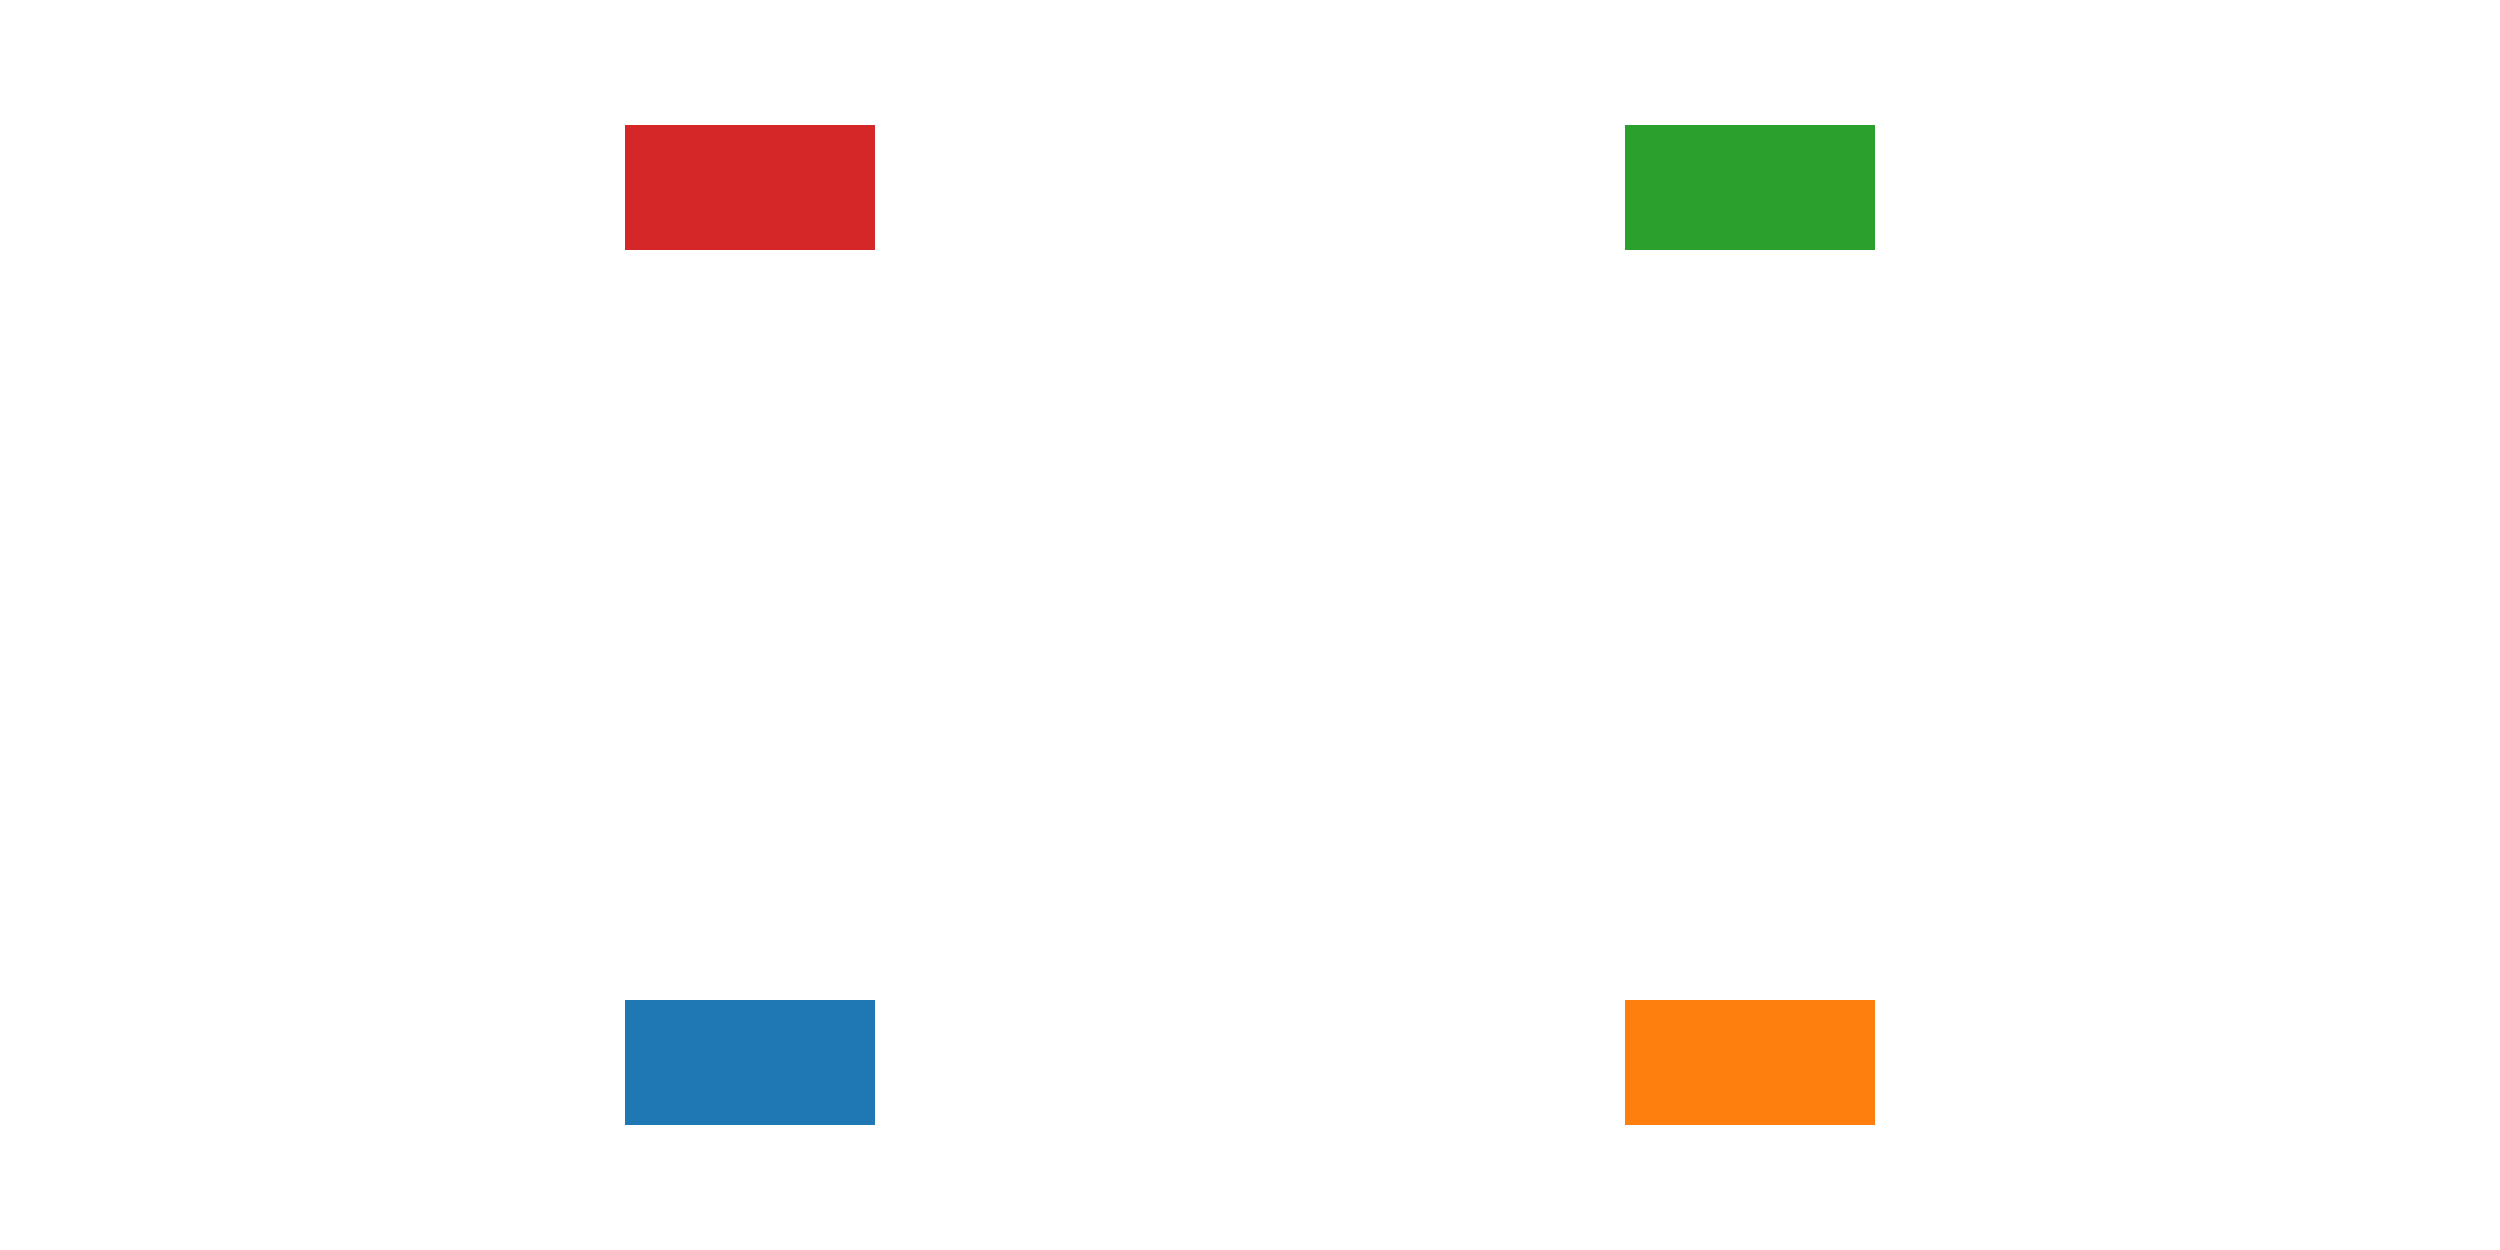
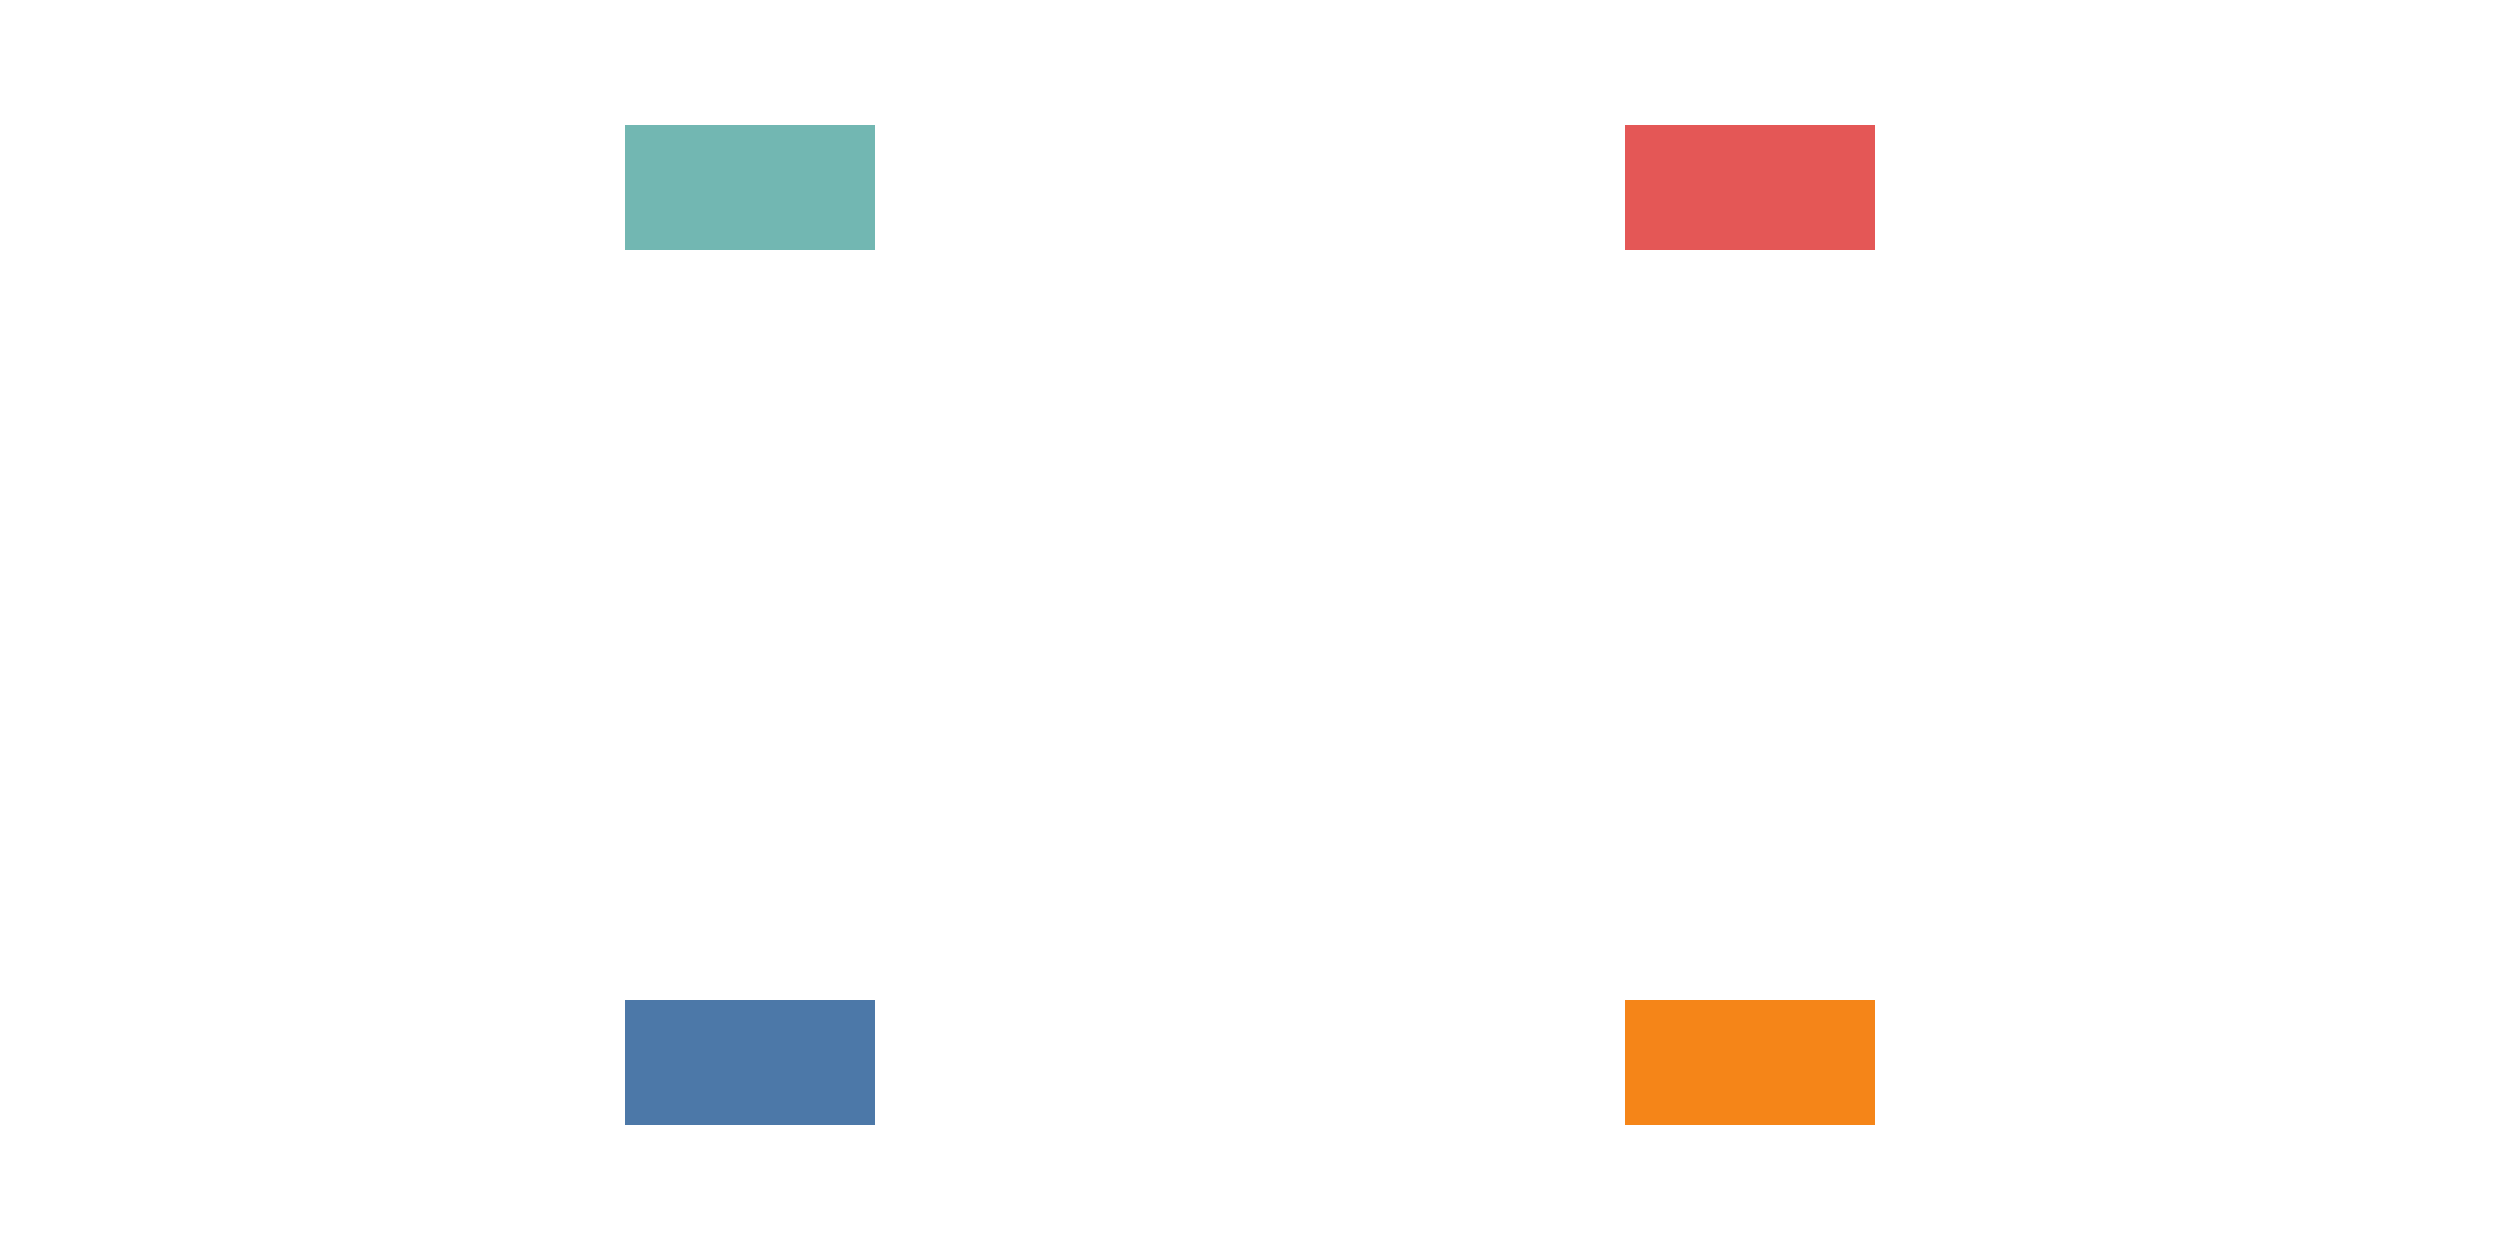
<svg xmlns="http://www.w3.org/2000/svg" height="100" width="200">
  <g>
    <defs>
      <clipPath id="my_point_layer_clip_path">
        <rect height="80" width="180" x="0" y="0" />
      </clipPath>
    </defs>
    <g height="100" width="200">
      <g clip-path="url(#my_point_layer_clip_path)" transform="translate(10,10)">
-         <rect fill="rgb(31, 119, 180)" height="20" opacity="1" width="20" x="40" y="70" />
-         <rect fill="rgb(255, 127, 14)" height="20" opacity="1" width="20" x="120" y="70" />
-         <rect fill="rgb(44, 160, 44)" height="20" opacity="1" width="20" x="120" y="-10" />
-         <rect fill="rgb(214, 39, 40)" height="20" opacity="1" width="20" x="40" y="-10" />
+         <rect fill="rgb(76, 120, 168)" height="20" opacity="1" width="20" x="40" y="70" />
+         <rect fill="rgb(245, 133, 24)" height="20" opacity="1" width="20" x="120" y="70" />
+         <rect fill="rgb(228, 87, 86)" height="20" opacity="1" width="20" x="120" y="-10" />
+         <rect fill="rgb(114, 183, 178)" height="20" opacity="1" width="20" x="40" y="-10" />
      </g>
    </g>
  </g>
</svg>
